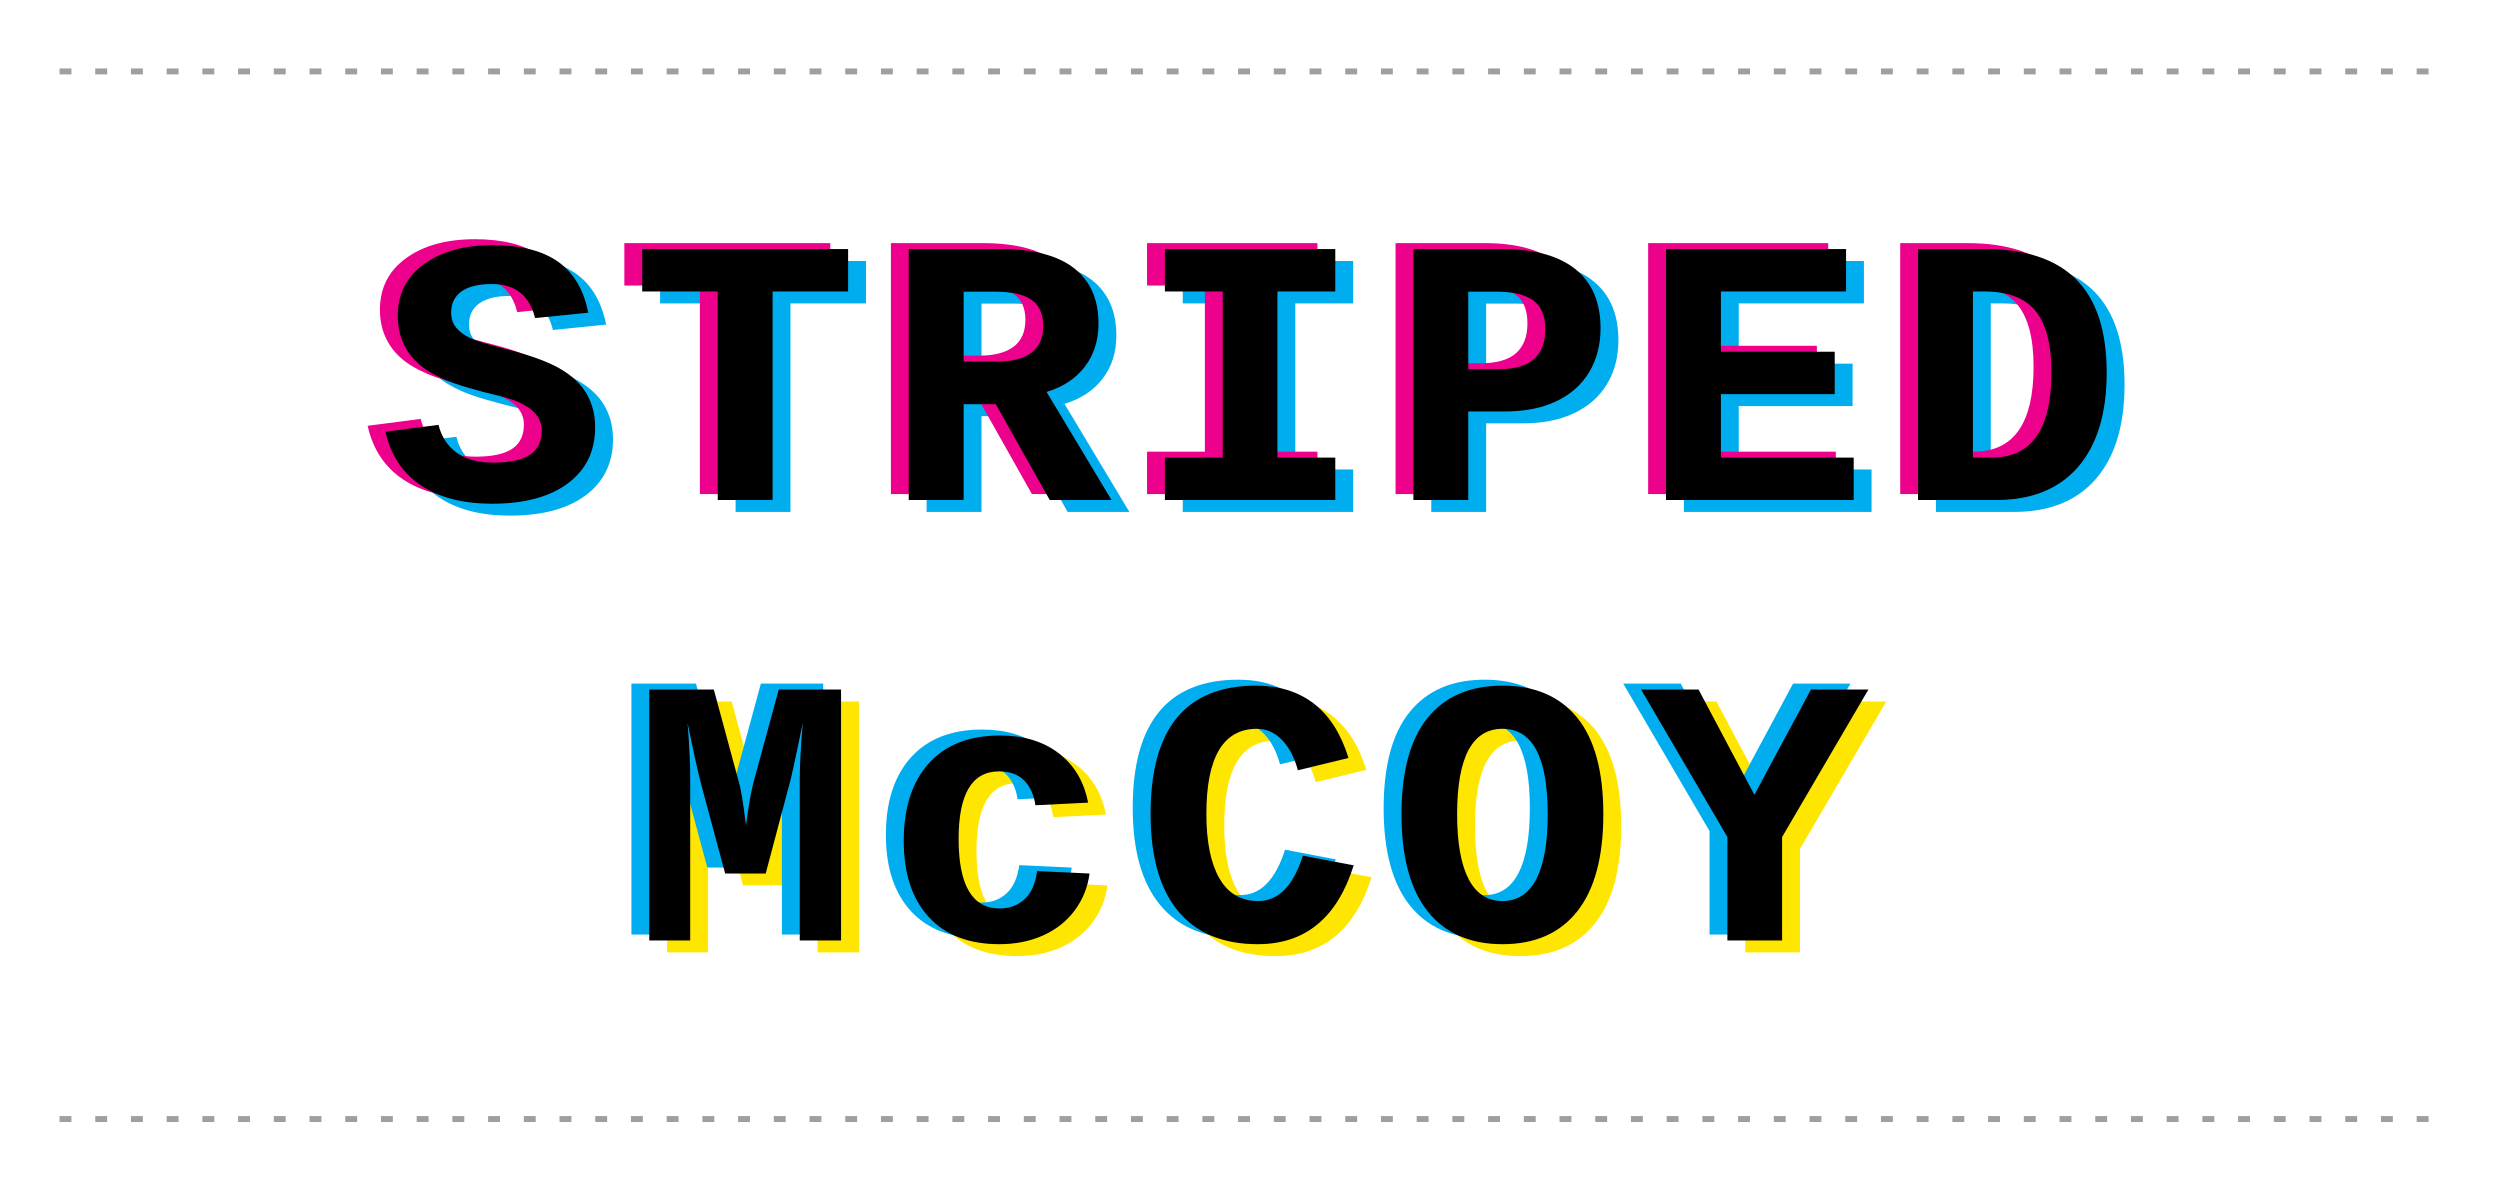
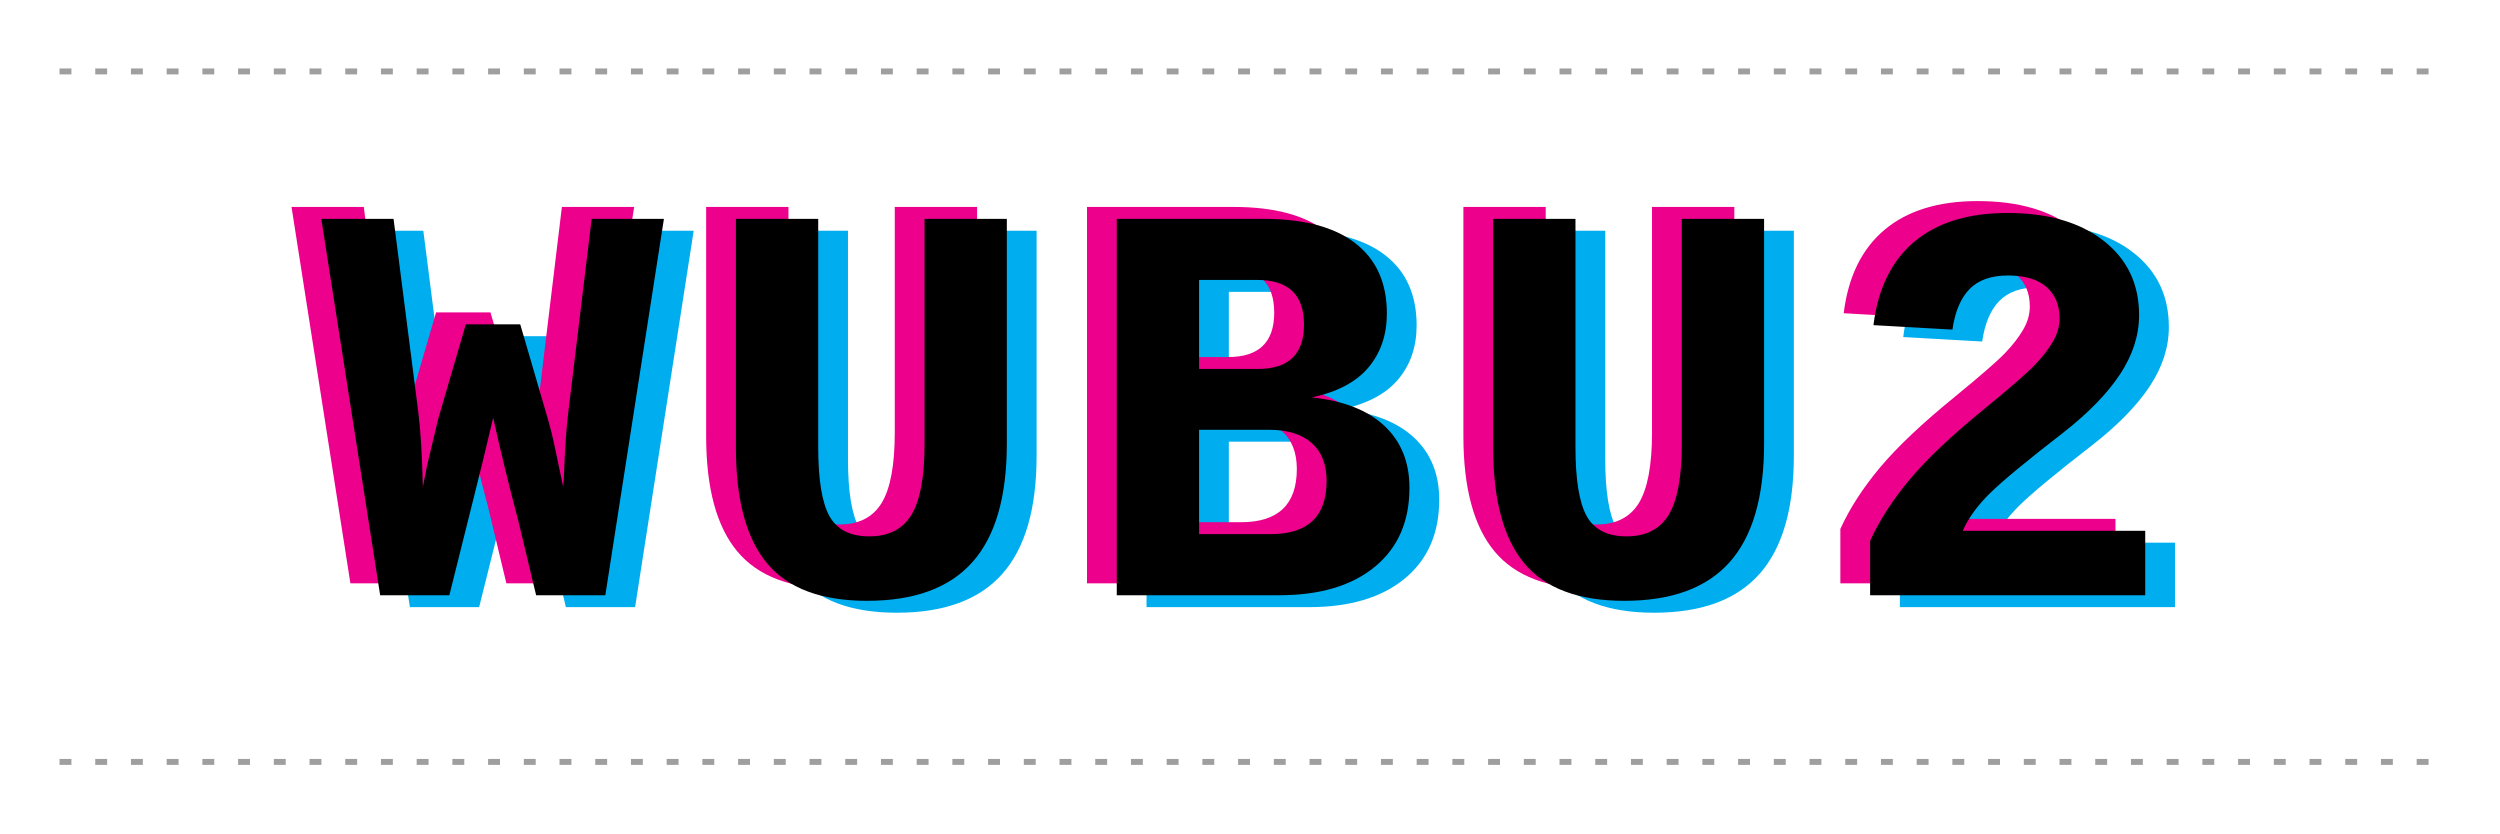
- <svg xmlns="http://www.w3.org/2000/svg" viewBox="0 0 420 200" role="img" aria-label="Striped McCoy">
+ <svg xmlns="http://www.w3.org/2000/svg" viewBox="0 0 420 140" role="img" aria-label="wubu2">
  <style>
-     text { font-family: "Courier New", monospace; font-weight: 700; font-size: 64px; letter-spacing: 4px; }
+     text { font-family: "Courier New", monospace; font-weight: 700; font-size: 96px; letter-spacing: 6px; }
    .ln { stroke: #00000060; stroke-width: 1; stroke-dasharray: 2 4; }
  </style>
  <line class="ln" x1="10" y1="12" x2="410" y2="12" />
-   <line class="ln" x1="10" y1="188" x2="410" y2="188" />
+   <line class="ln" x1="10" y1="128" x2="410" y2="128" />
  <g style="mix-blend-mode:multiply">
-     <text x="213" y="86" text-anchor="middle" fill="#00aeef">STRIPED</text>
-     <text x="207" y="83" text-anchor="middle" fill="#ec008c">STRIPED</text>
-     <text x="210" y="84" text-anchor="middle" fill="#000000">STRIPED</text>
-     <text x="213" y="160" text-anchor="middle" fill="#ffe600">McCOY</text>
-     <text x="207" y="157" text-anchor="middle" fill="#00aeef">McCOY</text>
-     <text x="210" y="158" text-anchor="middle" fill="#000000">McCOY</text>
+     <text x="215" y="102" text-anchor="middle" fill="#00aeef">WUBU2</text>
+     <text x="205" y="98" text-anchor="middle" fill="#ec008c">WUBU2</text>
+     <text x="210" y="100" text-anchor="middle" fill="#000000">WUBU2</text>
  </g>
</svg>
